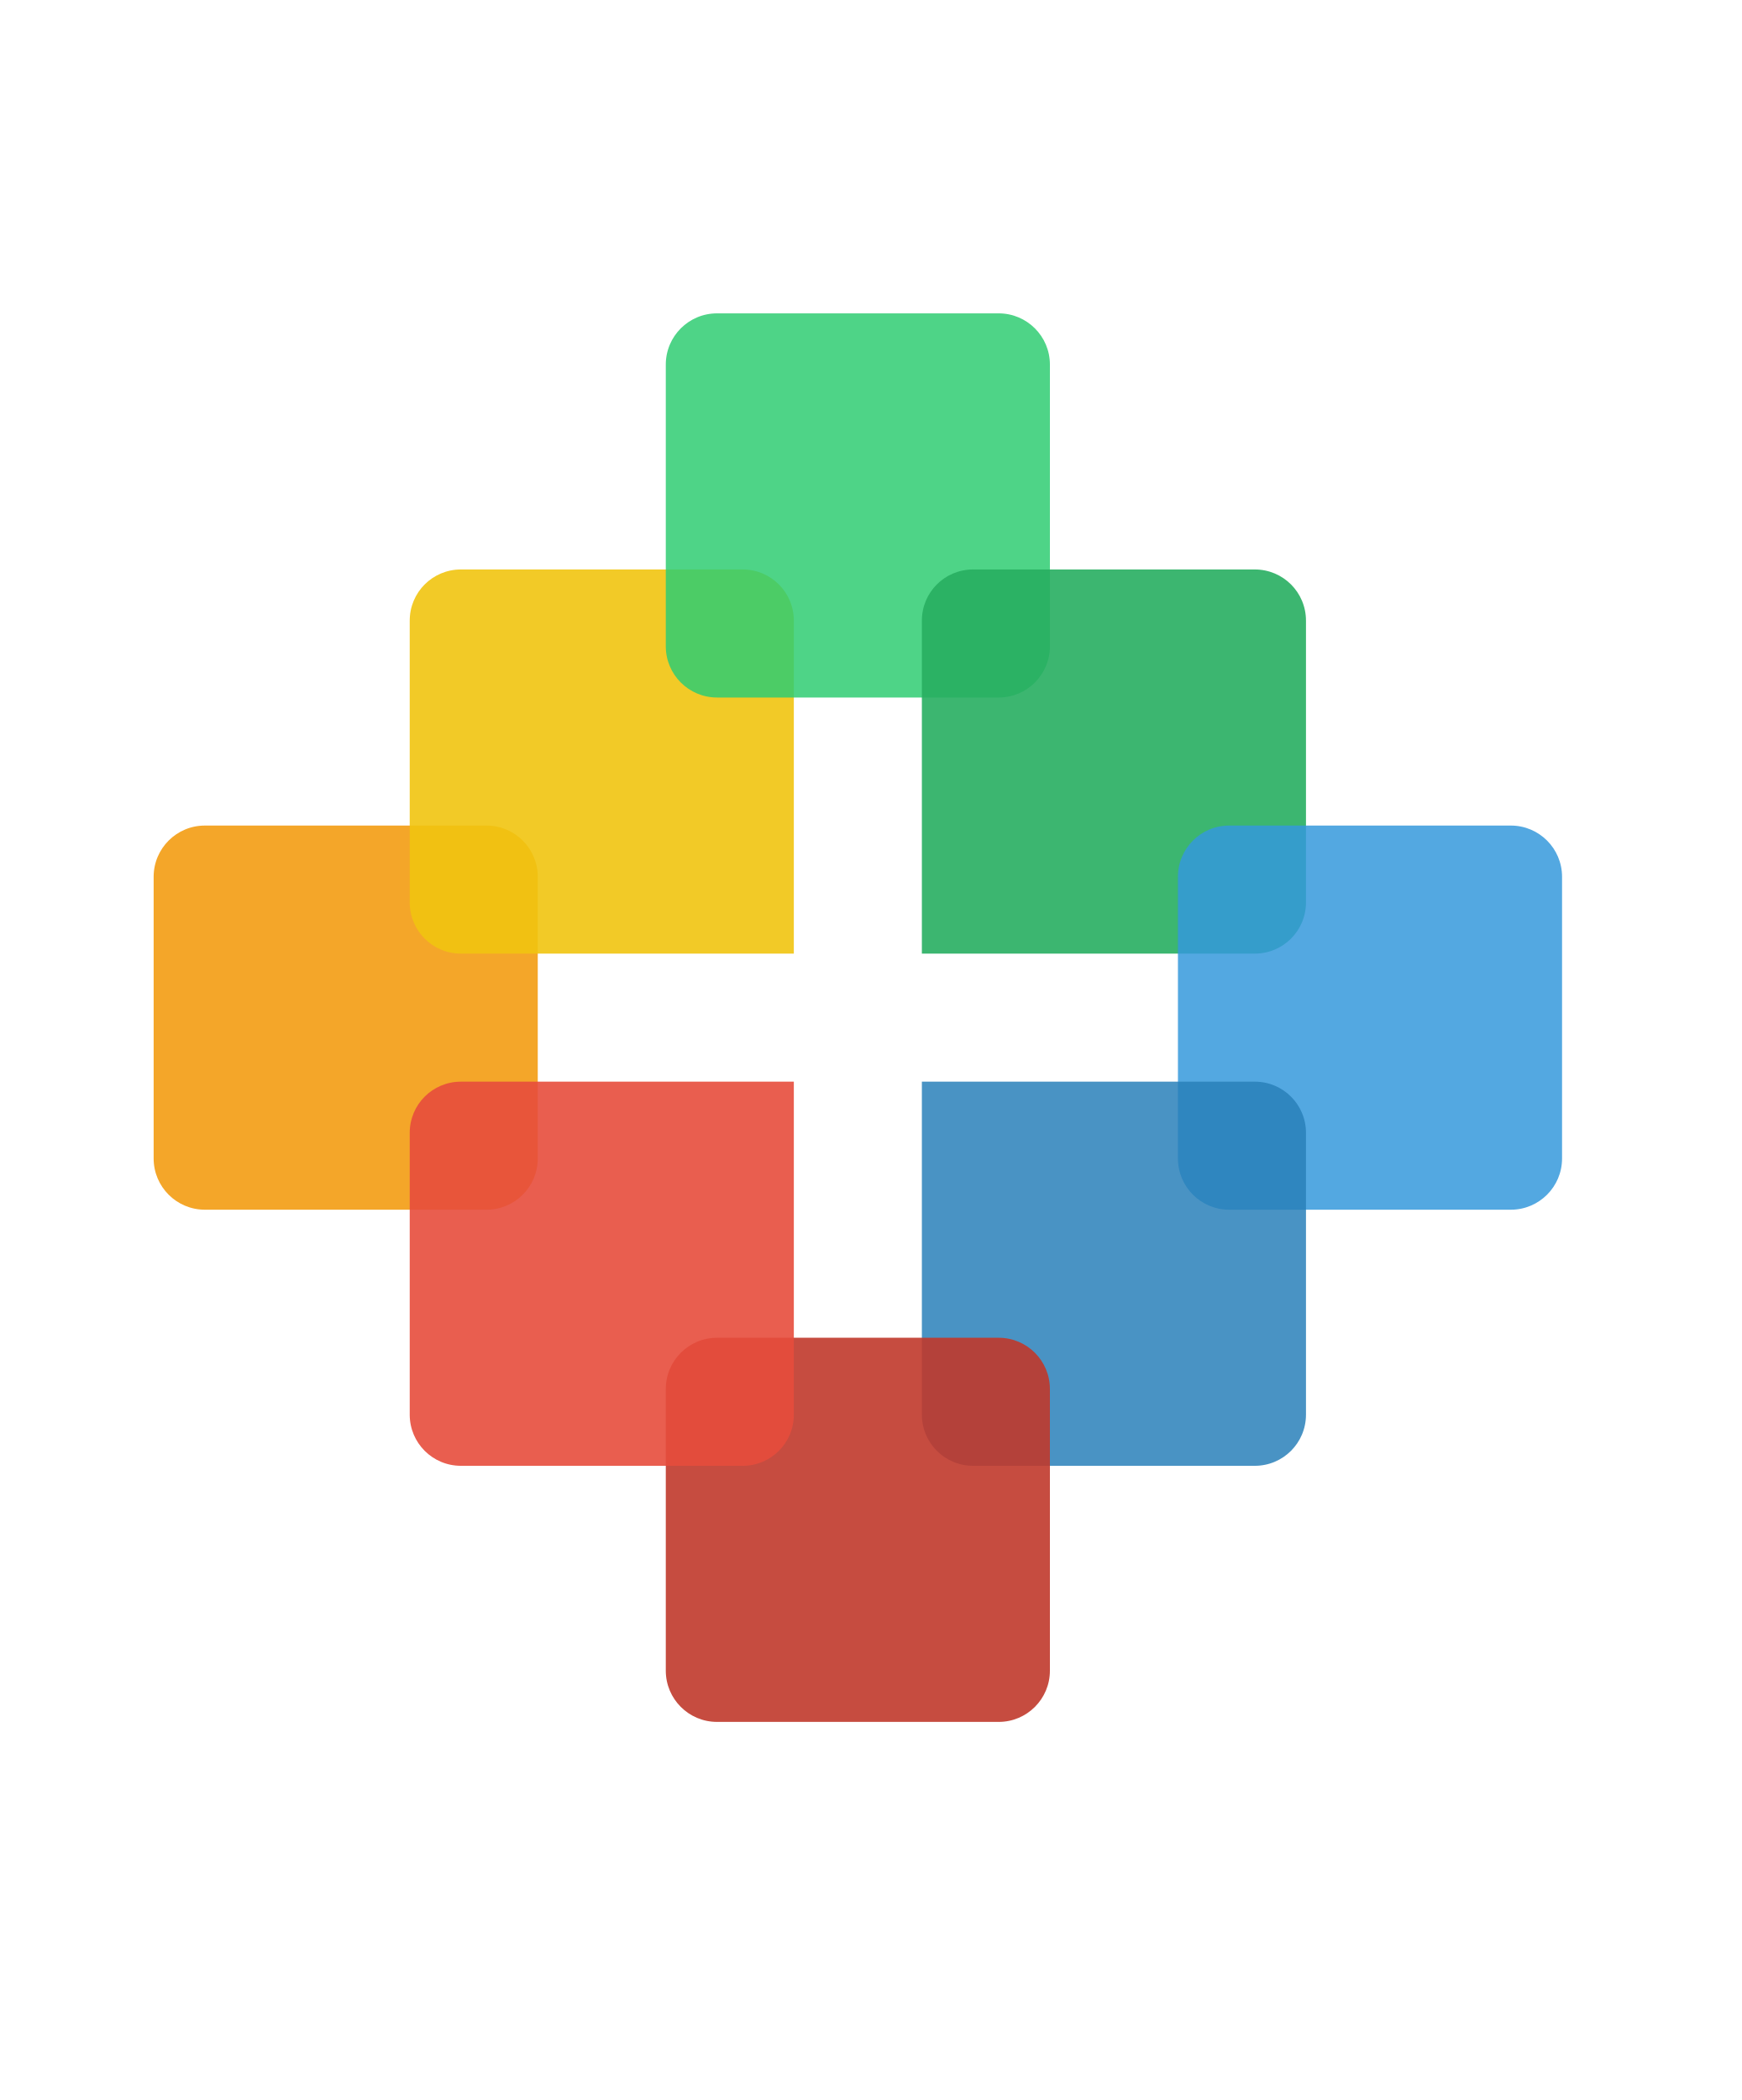
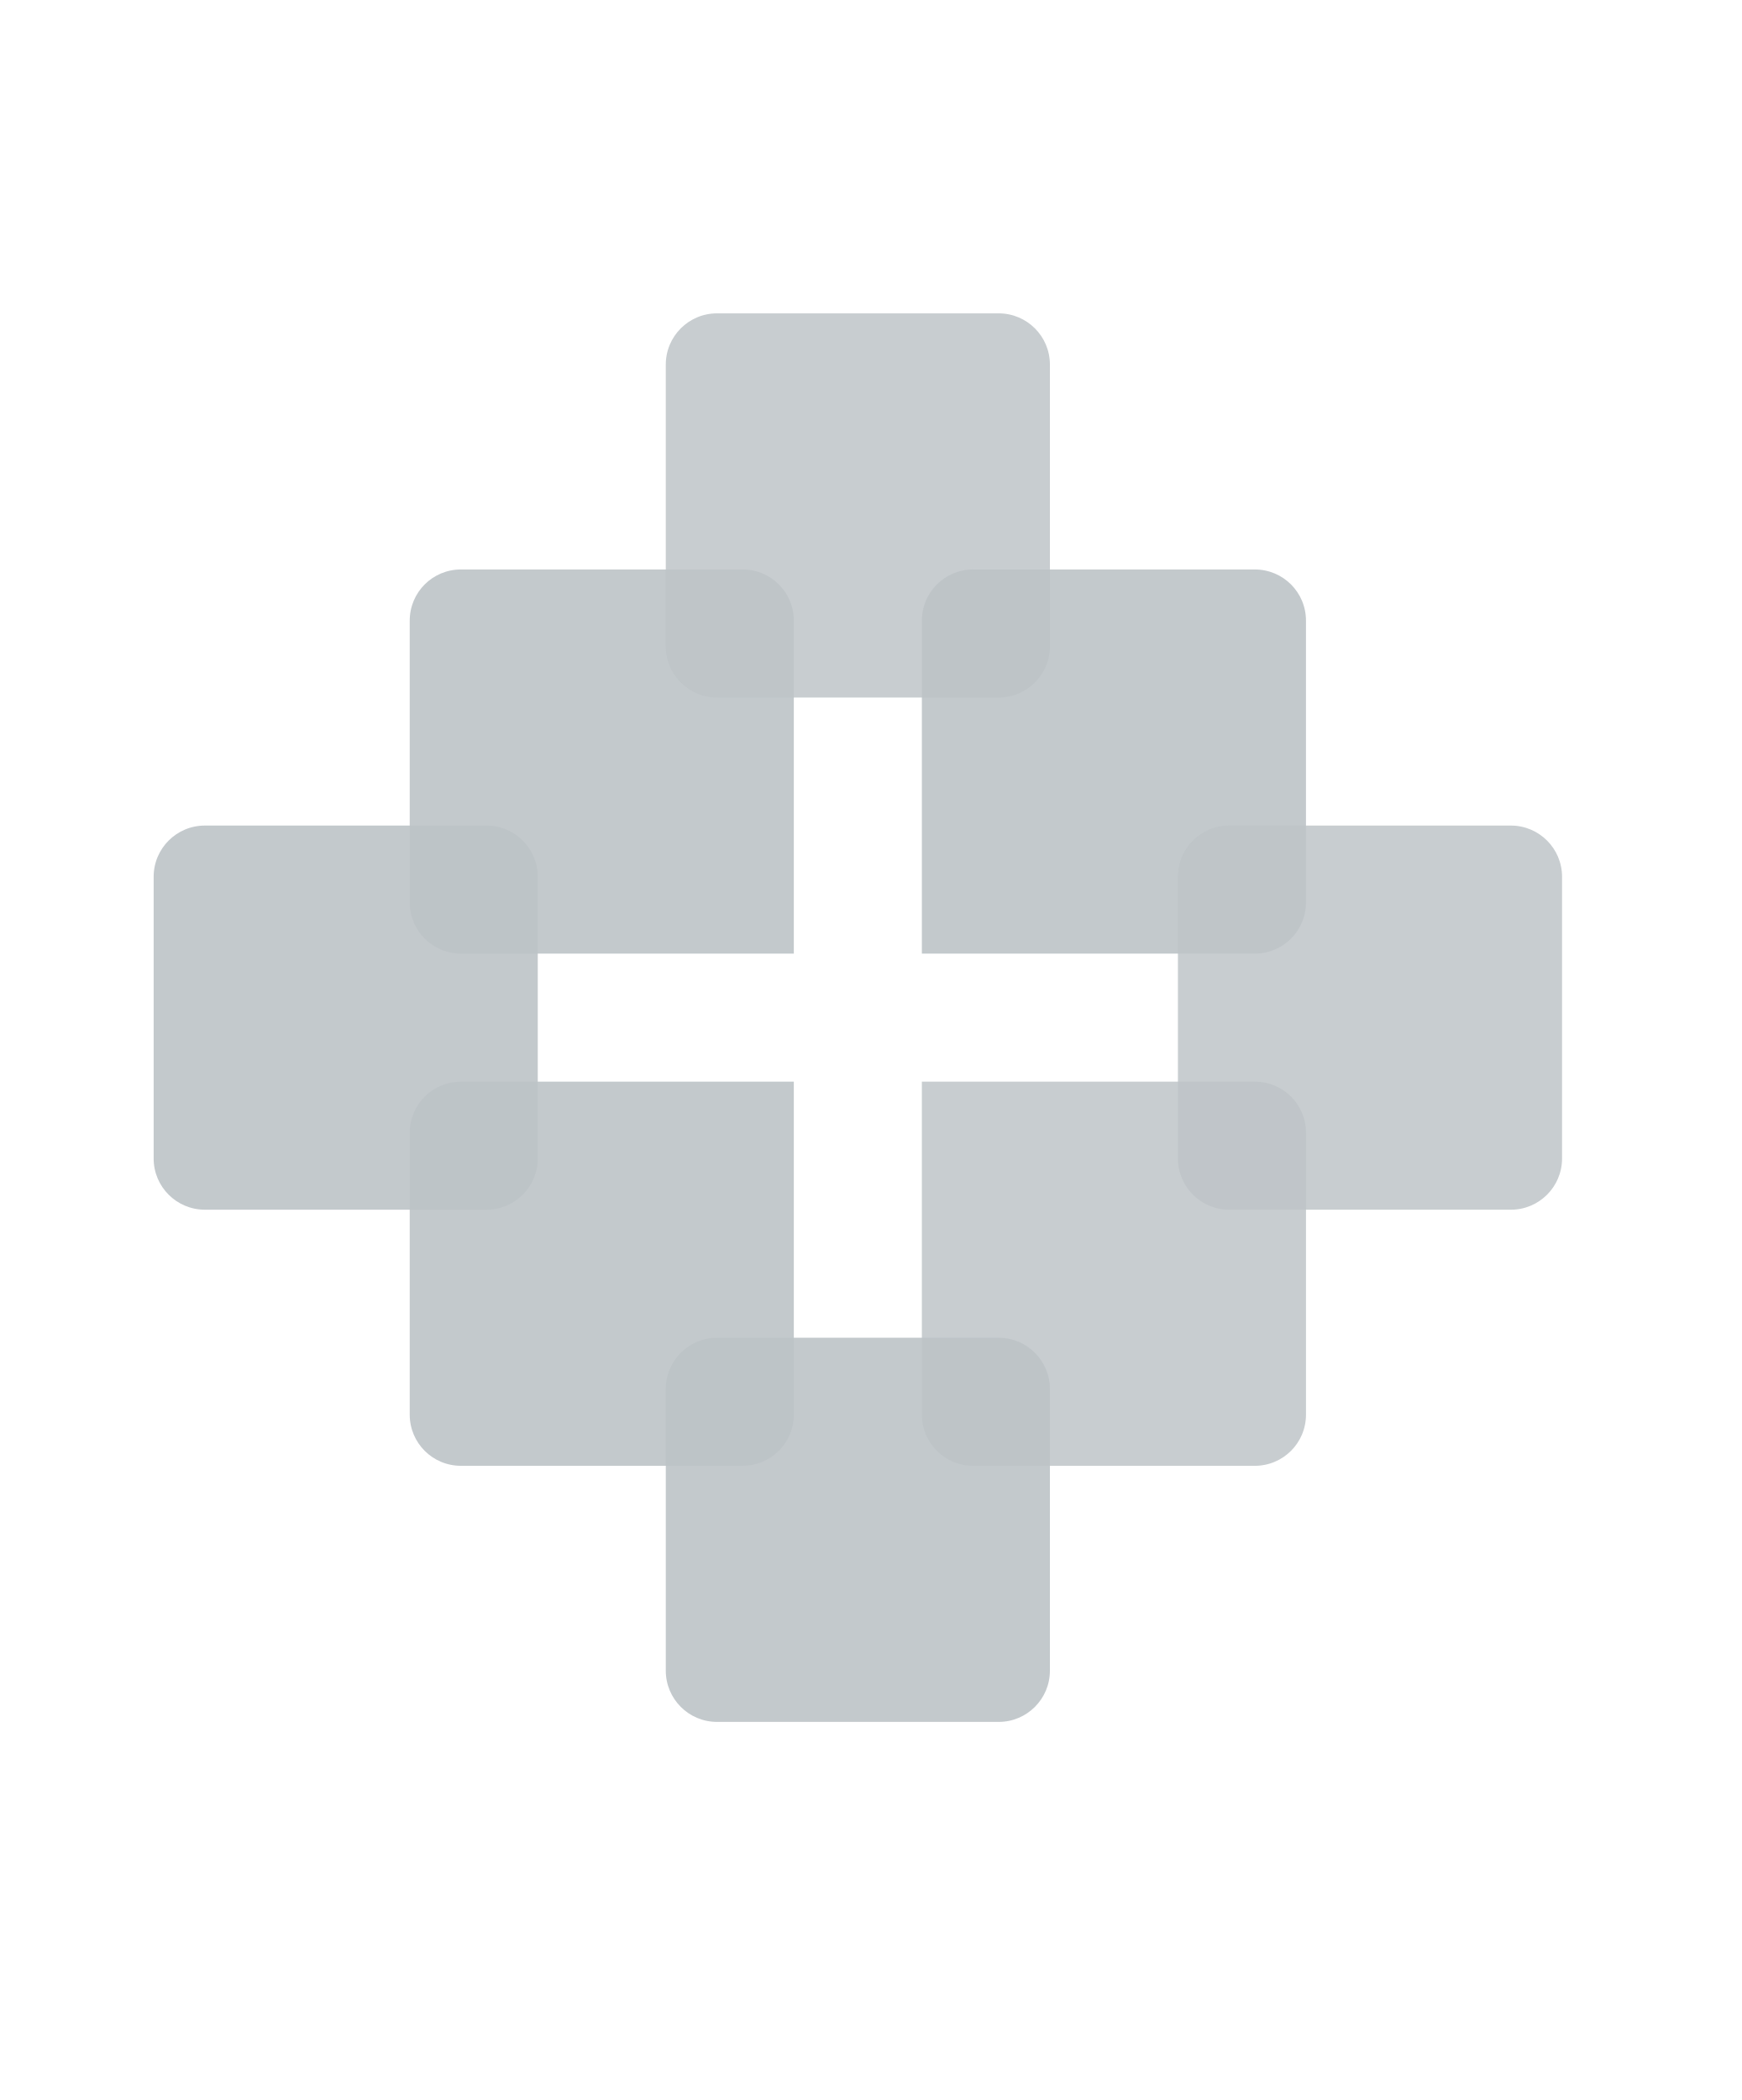
- <svg xmlns="http://www.w3.org/2000/svg" id="svg2" version="1.1" viewBox="0 0 680 820" preserveAspectRatio="xMidyMid meet">
+ <svg xmlns="http://www.w3.org/2000/svg" id="svg2" version="1.1" viewBox="0 0 680 820" preserveAspectRatio="xMidyMid meet" width="100%" height="100%">
  <defs id="defs4" />
  <g id="layer1" style="display:inline">
-     <rect style="opacity:0.9;fill:#f39c12;fill-opacity:1" id="rect3800" width="150" height="150" x="60" y="-472.362" rx="20" ry="20" transform="scale(1,-1)" />
+     <rect style="opacity:0.9;fill:#bdc3c7;fill-opacity:1" id="rect3800" width="150" height="150" x="60" y="-472.362" rx="20" ry="20" transform="scale(1,-1)" />
  </g>
  <g id="layer2">
-     <path transform="scale(1,-1)" style="display:inline;opacity:0.9;fill:#f1c40f;fill-opacity:1" d="m 180,-372.362 110,0 20,0 0,20 0,110 c 0,11.08 -8.92,20 -20,20 l -110,0 c -11.08,0 -20,-8.92 -20,-20 l 0,-110 c 0,-11.08 8.92,-20 20,-20 z" id="rect3051" />
+     <path transform="scale(1,-1)" style="display:inline;opacity:0.9;fill:#bdc3c7;fill-opacity:1" d="m 180,-372.362 110,0 20,0 0,20 0,110 c 0,11.08 -8.92,20 -20,20 l -110,0 c -11.08,0 -20,-8.92 -20,-20 l 0,-110 c 0,-11.08 8.92,-20 20,-20 z" id="rect3051" />
  </g>
  <g id="layer3">
-     <rect style="display:inline;opacity:0.9;fill:#2ecc71;fill-opacity:0.941" id="rect3840" width="150" height="150" x="260" y="-272.362" rx="20" ry="20" transform="scale(1,-1)" />
+     <rect style="display:inline;opacity:0.9;fill:#bdc3c7;fill-opacity:0.941" id="rect3840" width="150" height="150" x="260" y="-272.362" rx="20" ry="20" transform="scale(1,-1)" />
  </g>
  <g id="layer4">
-     <path id="path3054" d="m 490,372.362 -110,0 -20,0 0,-20 0,-110 c 0,-11.08 8.92,-20 20,-20 l 110,0 c 11.08,0 20,8.92 20,20 l 0,110 c 0,11.08 -8.92,20 -20,20 z" style="display:inline;opacity:0.9;fill:#27ae60;fill-opacity:1" />
+     <path id="path3054" d="m 490,372.362 -110,0 -20,0 0,-20 0,-110 c 0,-11.08 8.92,-20 20,-20 l 110,0 c 11.08,0 20,8.92 20,20 l 0,110 c 0,11.08 -8.92,20 -20,20 z" style="display:inline;opacity:0.9;fill:#bdc3c7;fill-opacity:1" />
  </g>
  <g id="layer5">
-     <rect style="display:inline;opacity:0.9;fill:#3498db;fill-opacity:0.941" id="rect3844" width="150" height="150" x="460" y="-472.362" rx="20" ry="20" transform="scale(1,-1)" />
+     <rect style="display:inline;opacity:0.9;fill:#bdc3c7;fill-opacity:0.941" id="rect3844" width="150" height="150" x="460" y="-472.362" rx="20" ry="20" transform="scale(1,-1)" />
  </g>
  <g id="layer6">
-     <path style="display:inline;opacity:0.9;fill:#2980b9;fill-opacity:0.941" d="m 490,422.362 -110,0 -20,0 0,20 0,110 c 0,11.08 8.92,20 20,20 l 110,0 c 11.08,0 20,-8.92 20,-20 l 0,-110 c 0,-11.08 -8.92,-20 -20,-20 z" id="path3058" />
+     <path style="display:inline;opacity:0.9;fill:#bdc3c7;fill-opacity:0.941" d="m 490,422.362 -110,0 -20,0 0,20 0,110 c 0,11.08 8.92,20 20,20 l 110,0 c 11.08,0 20,-8.92 20,-20 l 0,-110 c 0,-11.08 -8.92,-20 -20,-20 z" id="path3058" />
  </g>
  <g id="layer7">
-     <rect style="display:inline;opacity:0.9;fill:#c0392b;fill-opacity:1" id="rect3848" width="150" height="150" x="260" y="-672.362" rx="20" ry="20" transform="scale(1,-1)" />
+     <rect style="display:inline;opacity:0.9;fill:#bdc3c7;fill-opacity:1" id="rect3848" width="150" height="150" x="260" y="-672.362" rx="20" ry="20" transform="scale(1,-1)" />
  </g>
  <g id="layer8">
-     <path id="path3056" d="m 180,422.362 110,0 20,0 0,20 0,110 c 0,11.08 -8.92,20 -20,20 l -110,0 c -11.08,0 -20,-8.92 -20,-20 l 0,-110 c 0,-11.08 8.92,-20 20,-20 z" style="display:inline;opacity:0.9;fill:#e74c3c;fill-opacity:1" />
+     <path id="path3056" d="m 180,422.362 110,0 20,0 0,20 0,110 c 0,11.08 -8.92,20 -20,20 l -110,0 c -11.08,0 -20,-8.92 -20,-20 l 0,-110 c 0,-11.08 8.92,-20 20,-20 z" style="display:inline;opacity:0.9;fill:#bdc3c7;fill-opacity:1" />
  </g>
</svg>
